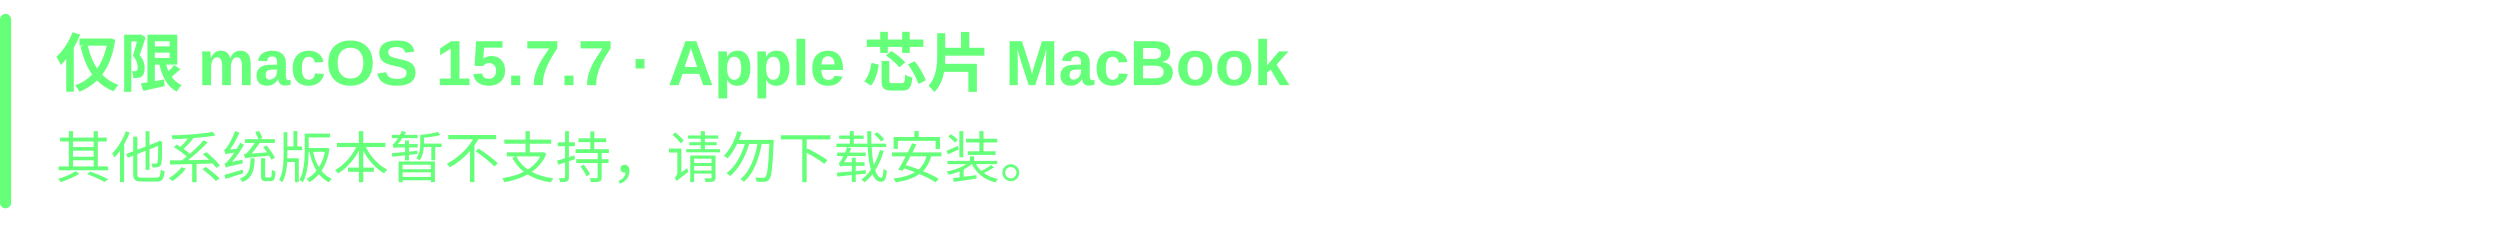
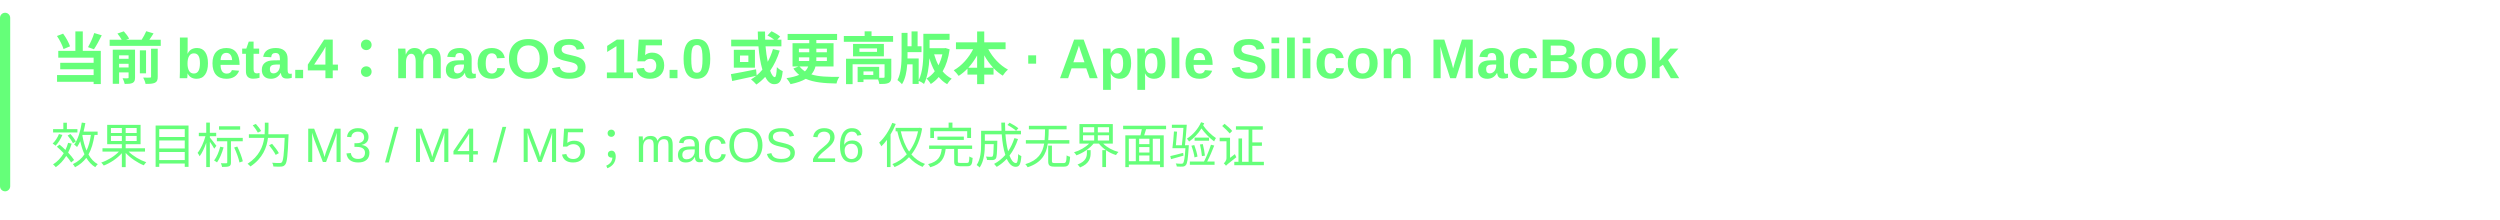
- <svg xmlns="http://www.w3.org/2000/svg" width="900" height="86" viewBox="0 0 900 86" role="img" aria-label="仅限 macOS 15.7.7 · Apple 芯片 MacBook。其他系统版本暂不支持，请勿下载安装。">
+ <svg xmlns="http://www.w3.org/2000/svg" width="980" height="86" viewBox="0 0 980 86" role="img" aria-label="当前 beta.4：macOS 15.0 或更高版本 · Apple Silicon MacBook。效果目标为 M3、M4、M5；macOS 26 仅完成无界面验证。">
  <rect x="0" y="5" width="4" height="70" rx="2" fill="#65ff79" />
  <g fill="#65ff79" font-family="-apple-system,BlinkMacSystemFont,Segoe UI,Arial,sans-serif">
-     <text x="20" y="31" font-size="23" font-weight="700">仅限 macOS 15.7.7 · Apple 芯片 MacBook</text>
-     <text x="20" y="64" font-size="20">其他系统版本暂不支持，请勿下载安装。</text>
+     <text x="20" y="31" font-size="22" font-weight="700">当前 beta.4：macOS 15.0 或更高版本 · Apple Silicon MacBook</text>
+     <text x="20" y="64" font-size="19">效果目标为 M3 / M4 / M5；macOS 26 仅完成无界面验证</text>
  </g>
</svg>
